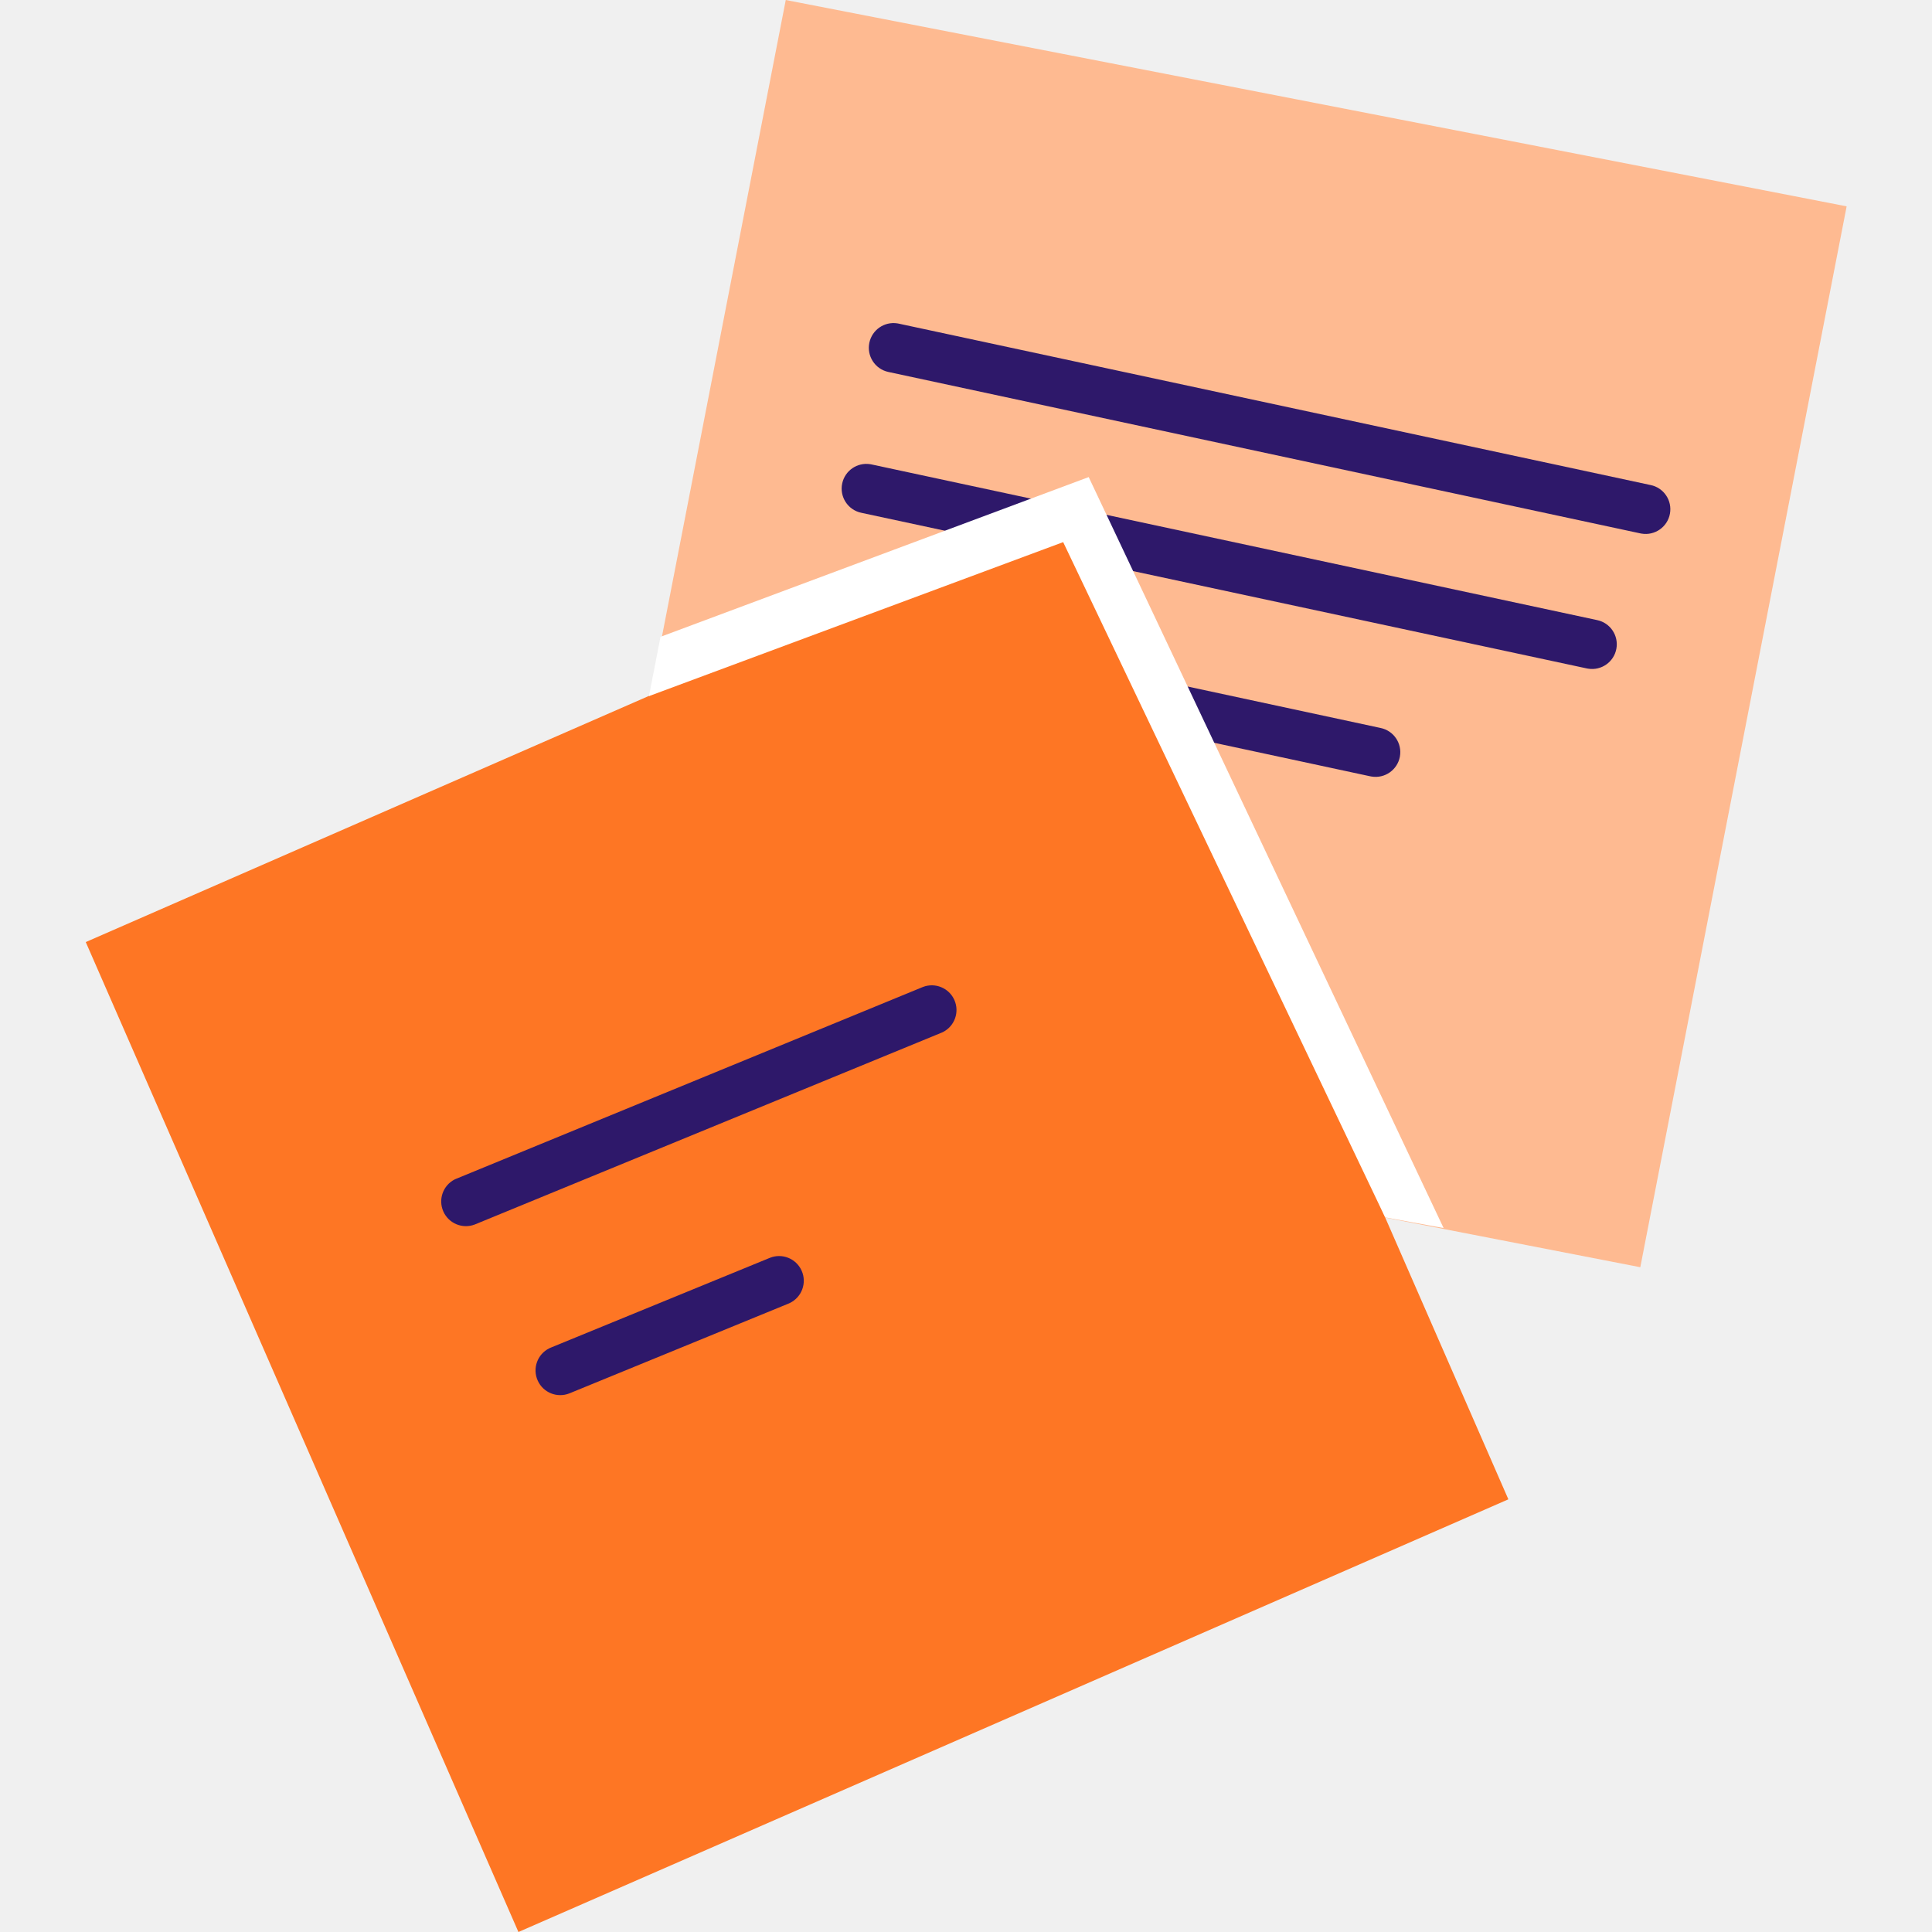
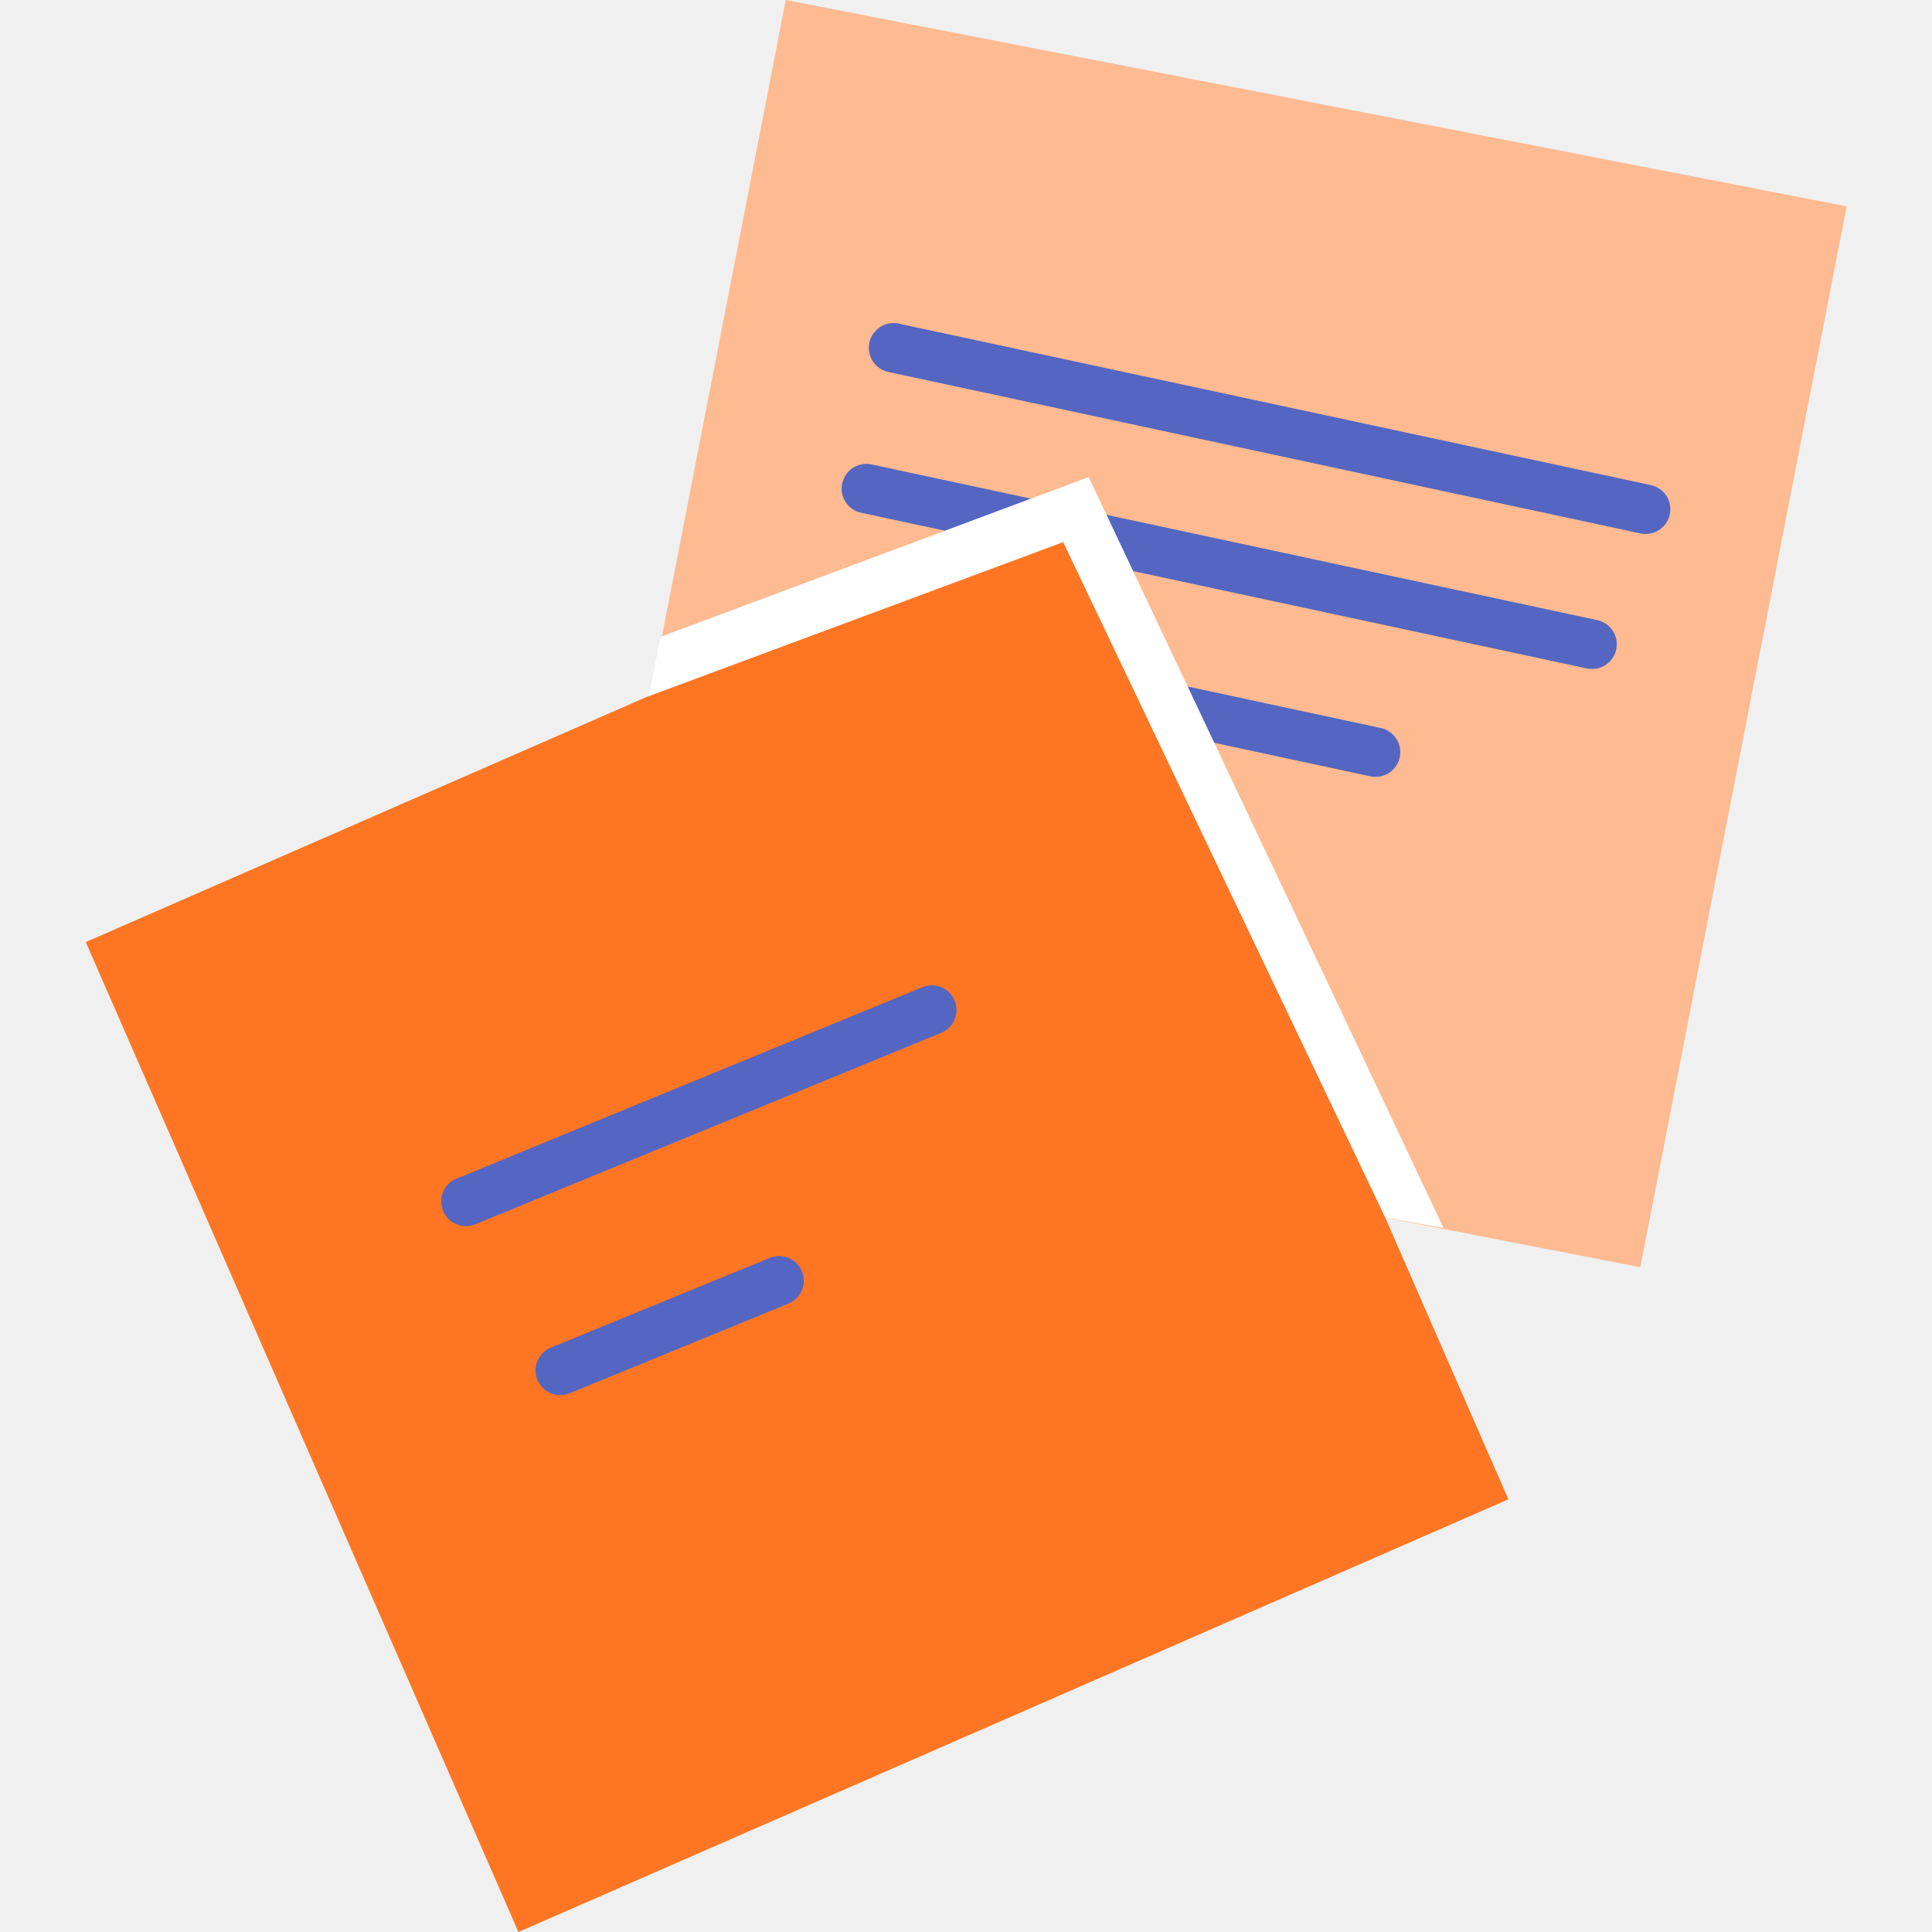
<svg xmlns="http://www.w3.org/2000/svg" width="60" height="60" viewBox="0 0 213.795 234.623">
  <g id="notes" transform="translate(-0.602 -0.364)">
    <g id="post_it_II" transform="translate(60)">
      <rect id="Rectangle" width="131.196" height="131.196" transform="matrix(0.982, 0.191, -0.191, 0.982, 25.611, 0.364)" fill="#feba91" />
      <g id="lines_2_" transform="translate(29 42)">
-         <path id="Path" d="M.067,2.371A3,3,0,0,1,3.457.035L3.63.067l91.3,19.6a3,3,0,0,1-1.086,5.9l-.173-.032-91.3-19.6A3,3,0,0,1,.067,2.371Z" transform="translate(6.699 -2.401)" fill="#2e186a" />
-         <path id="Path-2" data-name="Path" d="M.067,2.371A3,3,0,0,1,3.456.035L3.63.067l88.1,18.9a3,3,0,0,1-1.085,5.9l-.173-.032-88.1-18.9A3,3,0,0,1,.067,2.371Z" transform="translate(3.399 14.699)" fill="#2e186a" />
-         <path id="Path-3" data-name="Path" d="M.068,2.371A3,3,0,0,1,3.457.035l.173.032,67.5,14.5a3,3,0,0,1-1.087,5.9l-.173-.032-67.5-14.5A3,3,0,0,1,.068,2.371Z" transform="translate(-2.301 32.199)" fill="#2e186a" />
+         <path id="Path" d="M.067,2.371A3,3,0,0,1,3.457.035L3.63.067l91.3,19.6a3,3,0,0,1-1.086,5.9l-.173-.032-91.3-19.6A3,3,0,0,1,.067,2.371Z" transform="translate(6.699 -2.401)" fill="#5466C2" />
+         <path id="Path-2" data-name="Path" d="M.067,2.371A3,3,0,0,1,3.456.035L3.63.067l88.1,18.9a3,3,0,0,1-1.085,5.9l-.173-.032-88.1-18.9A3,3,0,0,1,.067,2.371Z" transform="translate(3.399 14.699)" fill="#5466C2" />
+         <path id="Path-3" data-name="Path" d="M.068,2.371A3,3,0,0,1,3.457.035l.173.032,67.5,14.5a3,3,0,0,1-1.087,5.9l-.173-.032-67.5-14.5A3,3,0,0,1,.068,2.371Z" transform="translate(-2.301 32.199)" fill="#5466C2" />
      </g>
    </g>
    <g id="post_it_1_" transform="translate(0 58)">
      <rect id="Rectangle-2" data-name="Rectangle" width="131.2" height="131.2" transform="translate(0.602 56.769) rotate(-23.609)" fill="#fe7624" />
      <g id="lines_3_" transform="translate(46 65)">
-         <path id="Path-4" data-name="Path" d="M58.561.226A3,3,0,0,1,61,5.7l-.161.072-56.7,23.3A3,3,0,0,1,1.7,23.6l.161-.072Z" transform="translate(-2.301 -3.001)" fill="#2e186a" />
-         <path id="Path-5" data-name="Path" d="M28.463.225A3,3,0,0,1,30.9,5.705l-.161.072-26.6,10.9A3,3,0,0,1,1.7,11.2l.161-.072Z" transform="translate(9.199 29.899)" fill="#2e186a" />
+         <path id="Path-4" data-name="Path" d="M58.561.226A3,3,0,0,1,61,5.7l-.161.072-56.7,23.3A3,3,0,0,1,1.7,23.6l.161-.072Z" transform="translate(-2.301 -3.001)" fill="#5466C2" />
+         <path id="Path-5" data-name="Path" d="M28.463.225A3,3,0,0,1,30.9,5.705l-.161.072-26.6,10.9A3,3,0,0,1,1.7,11.2l.161-.072Z" transform="translate(9.199 29.899)" fill="#5466C2" />
      </g>
      <path id="Path-6" data-name="Path" d="M1.4,19.4,0,26.6,50.3,7.9l39.1,82,7.1,1.3L53.4,0Z" transform="translate(69 0.3)" fill="#fff" />
    </g>
  </g>
</svg>
